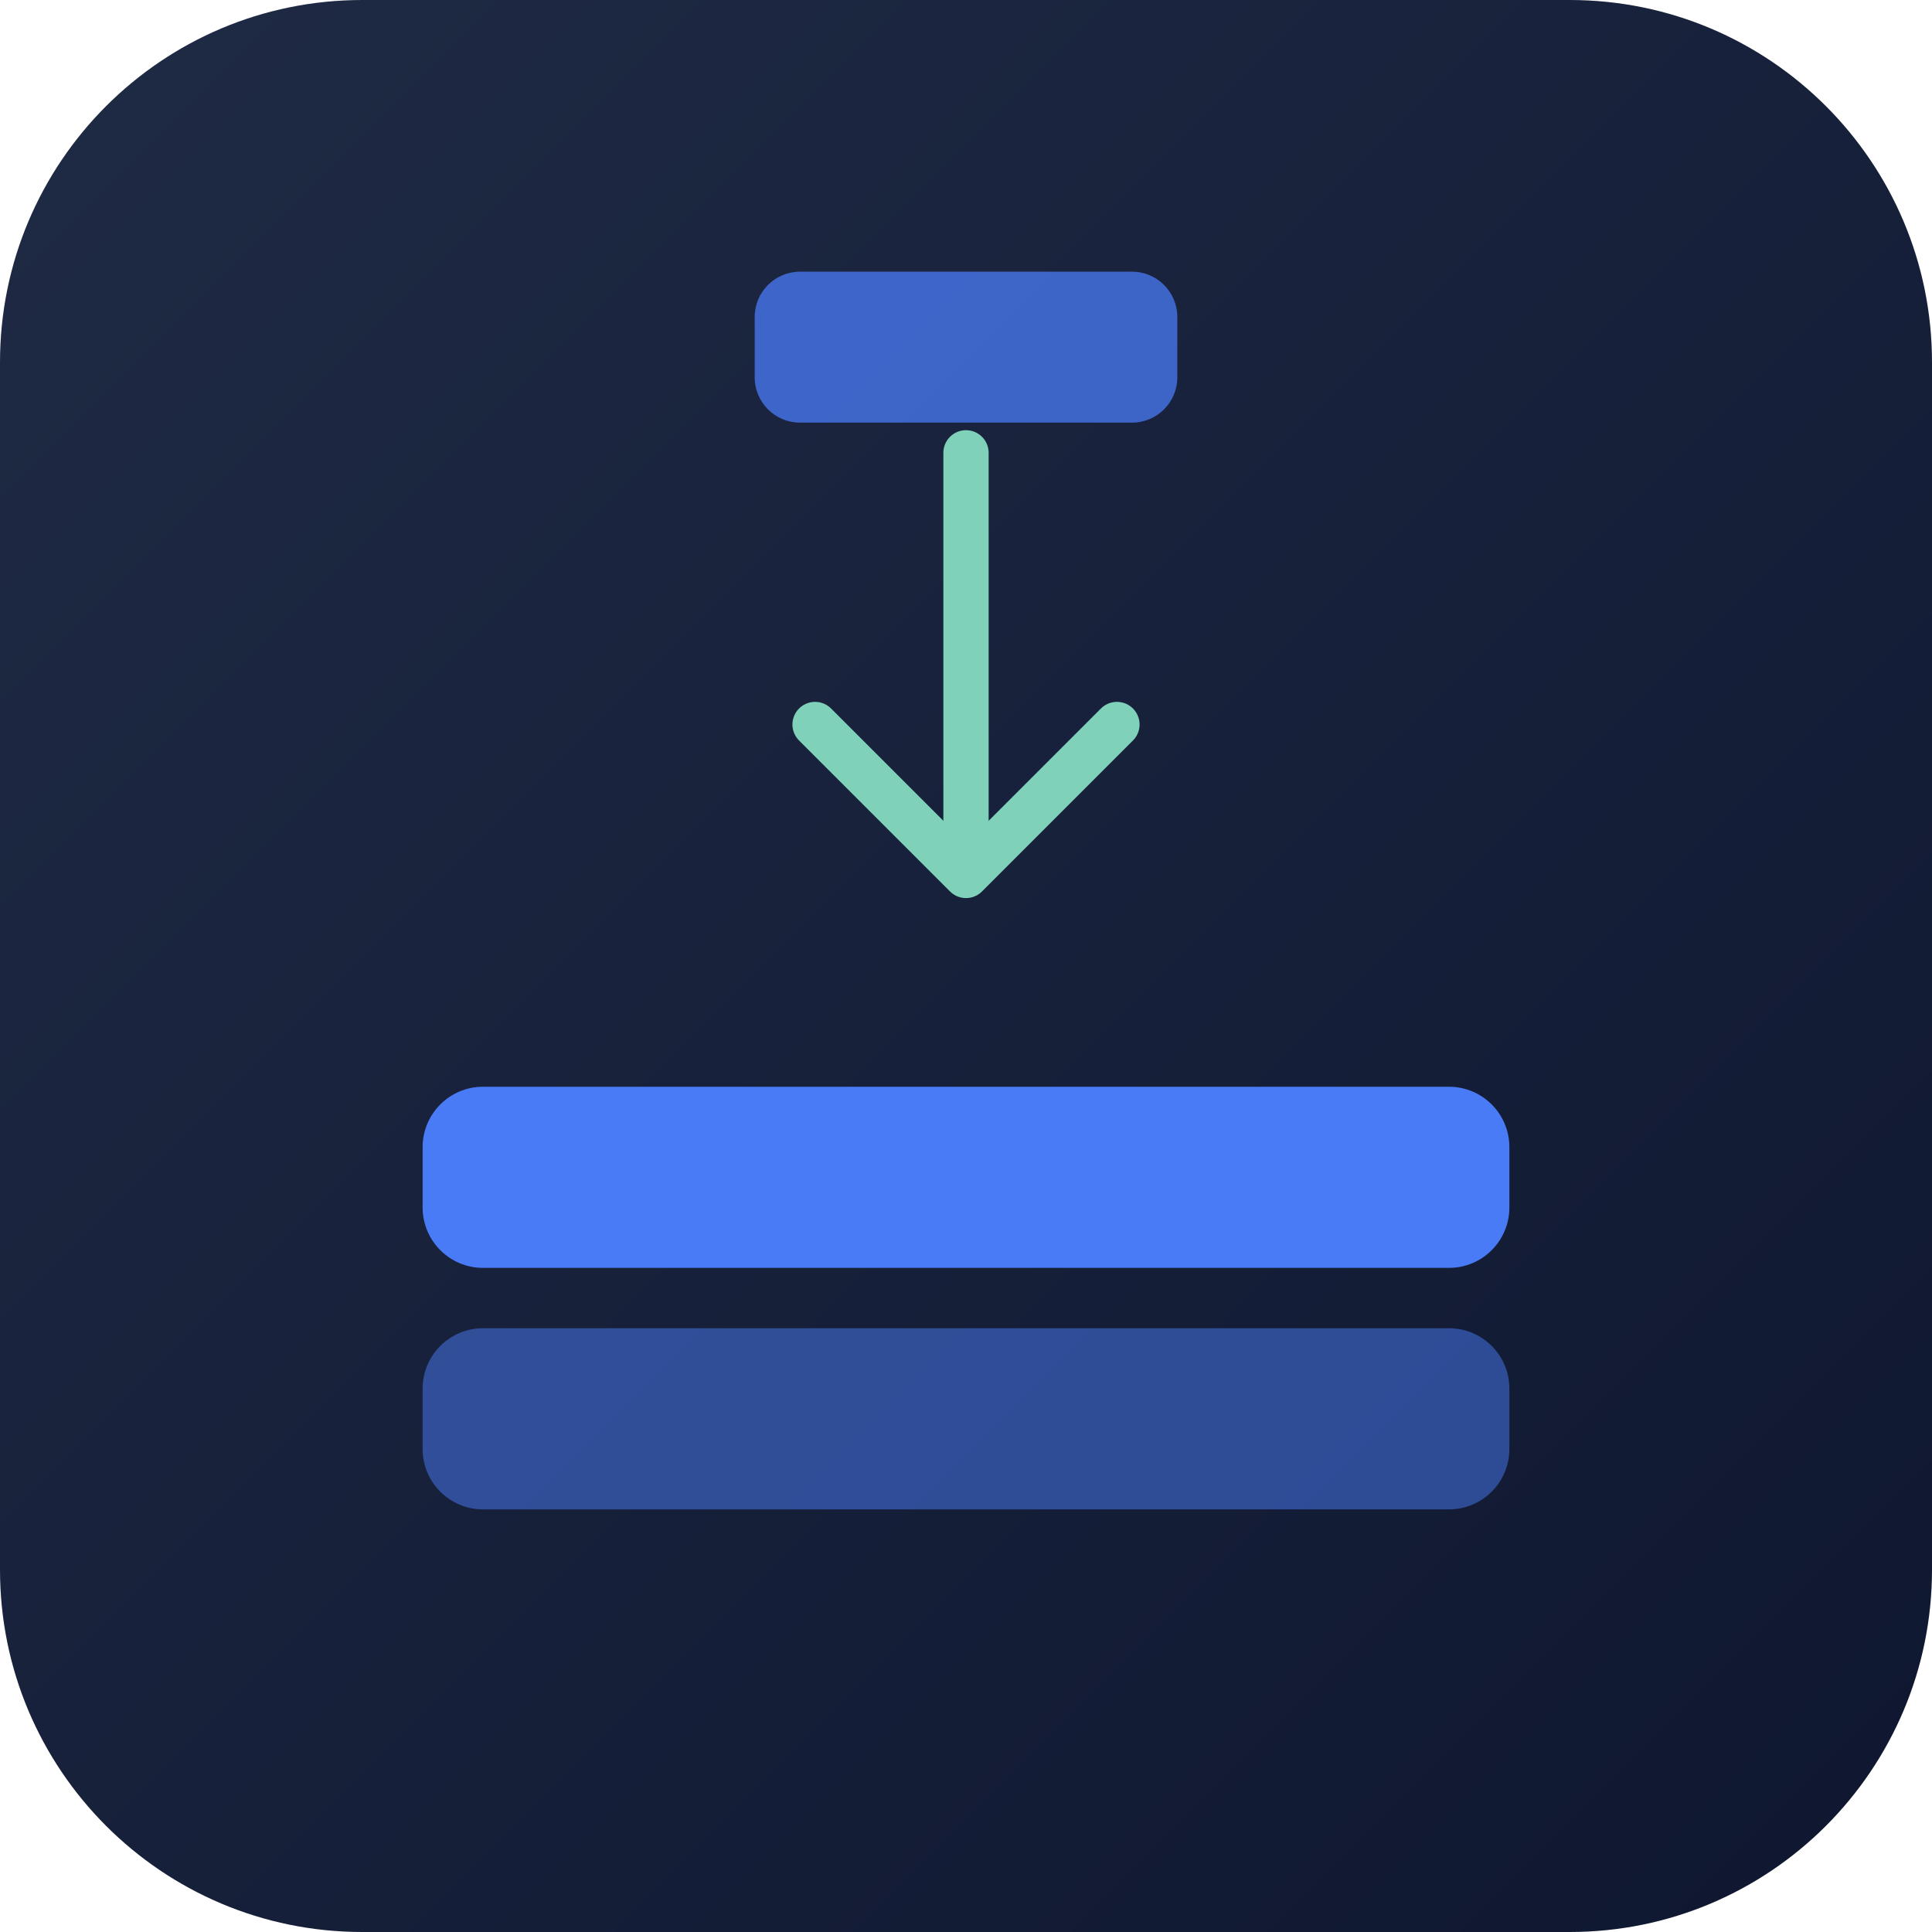
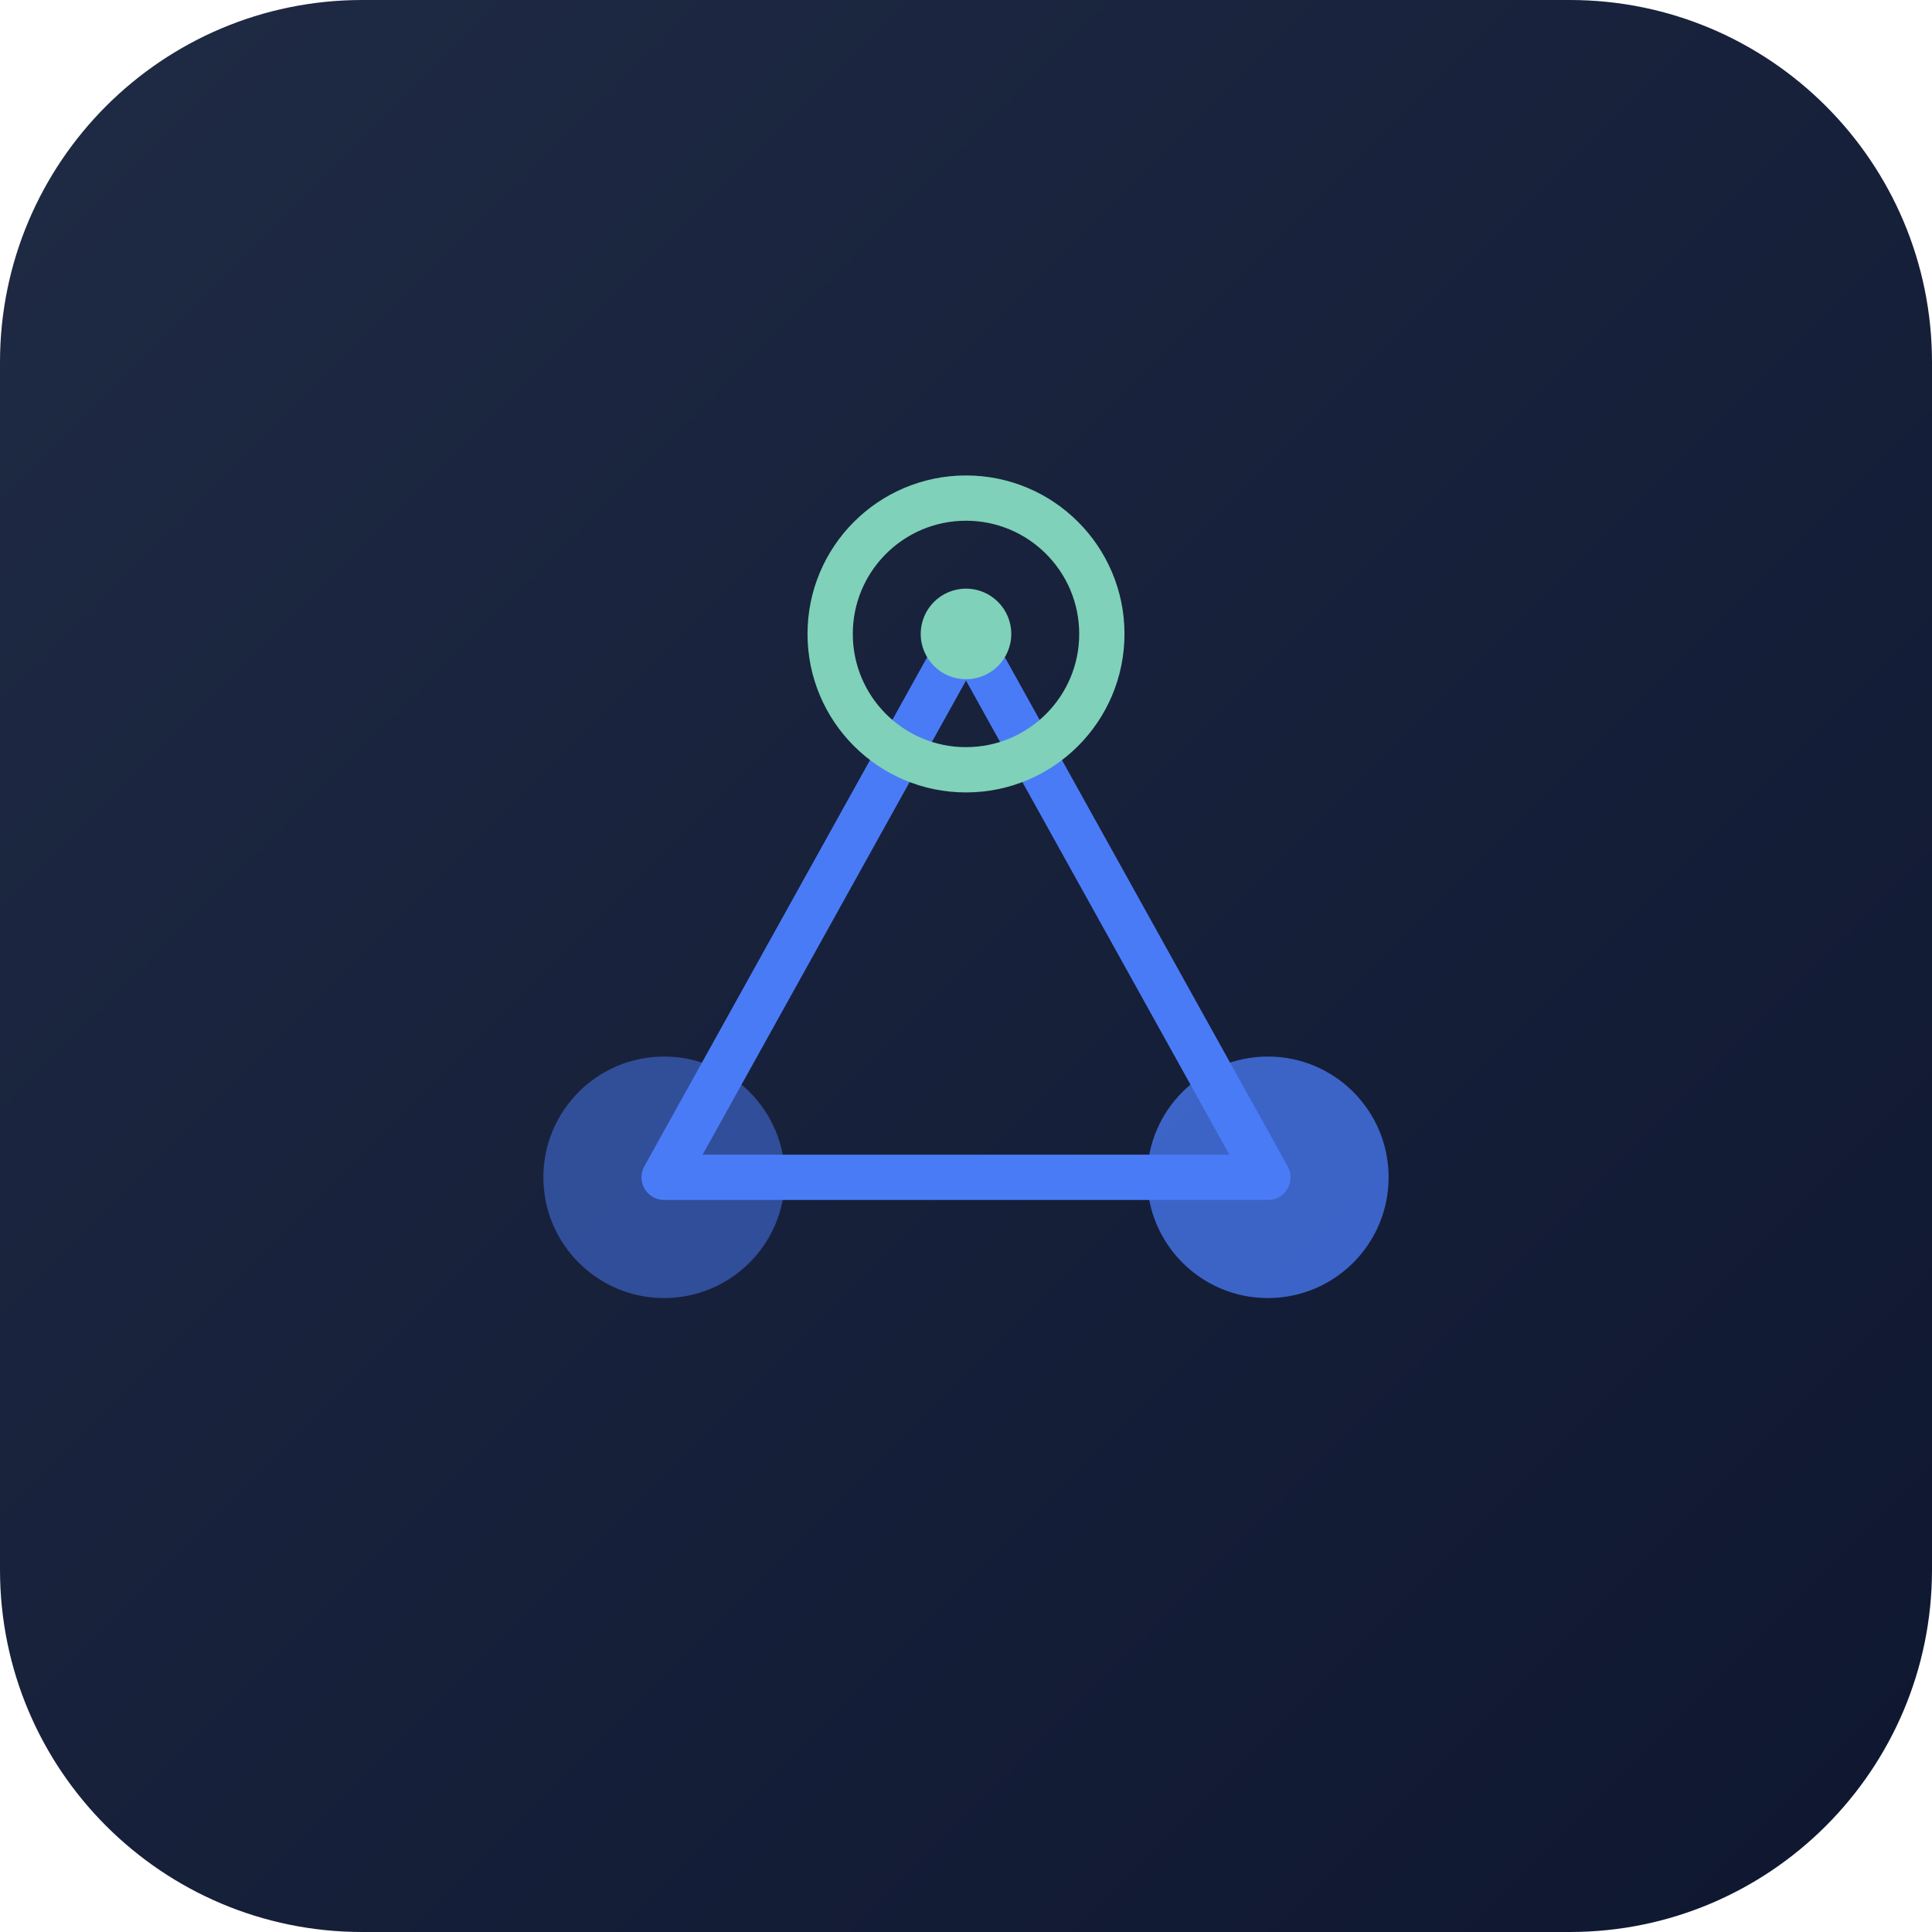
- <svg xmlns="http://www.w3.org/2000/svg" viewBox="0 0 256 256" width="256" height="256" role="img" aria-label="Partner Solution Pattern">
+ <svg xmlns="http://www.w3.org/2000/svg" viewBox="0 0 256 256" width="256" height="256" role="img" aria-label="Platform Alpha">
  <defs>
    <linearGradient id="bg" x1="0" y1="0" x2="1" y2="1">
      <stop offset="0" stop-color="#1F2A44" />
      <stop offset="1" stop-color="#0F1730" />
    </linearGradient>
  </defs>
  <rect width="256" height="256" rx="48" fill="url(#bg)" />
-   <rect x="56" y="176" width="144" height="24" rx="8" fill="#4A7BF7" opacity="0.5" />
-   <rect x="56" y="144" width="144" height="24" rx="8" fill="#4A7BF7" />
-   <path d="M128 60 v52" stroke="#7FD1B9" stroke-width="6" stroke-linecap="round" />
-   <path d="M108 96 l20 20 l20 -20" fill="none" stroke="#7FD1B9" stroke-width="6" stroke-linecap="round" stroke-linejoin="round" />
-   <rect x="100" y="36" width="56" height="20" rx="6" fill="#4A7BF7" opacity="0.75" />
+   <path d="M88 156 L128 84 L168 156 Z" fill="none" stroke="#4A7BF7" stroke-width="6" stroke-linecap="round" stroke-linejoin="round" />
+   <circle cx="88" cy="156" r="16" fill="#4A7BF7" opacity="0.5" />
+   <circle cx="168" cy="156" r="16" fill="#4A7BF7" opacity="0.75" />
+   <circle cx="128" cy="84" r="18" fill="none" stroke="#7FD1B9" stroke-width="6" />
+   <circle cx="128" cy="84" r="6" fill="#7FD1B9" />
</svg>
